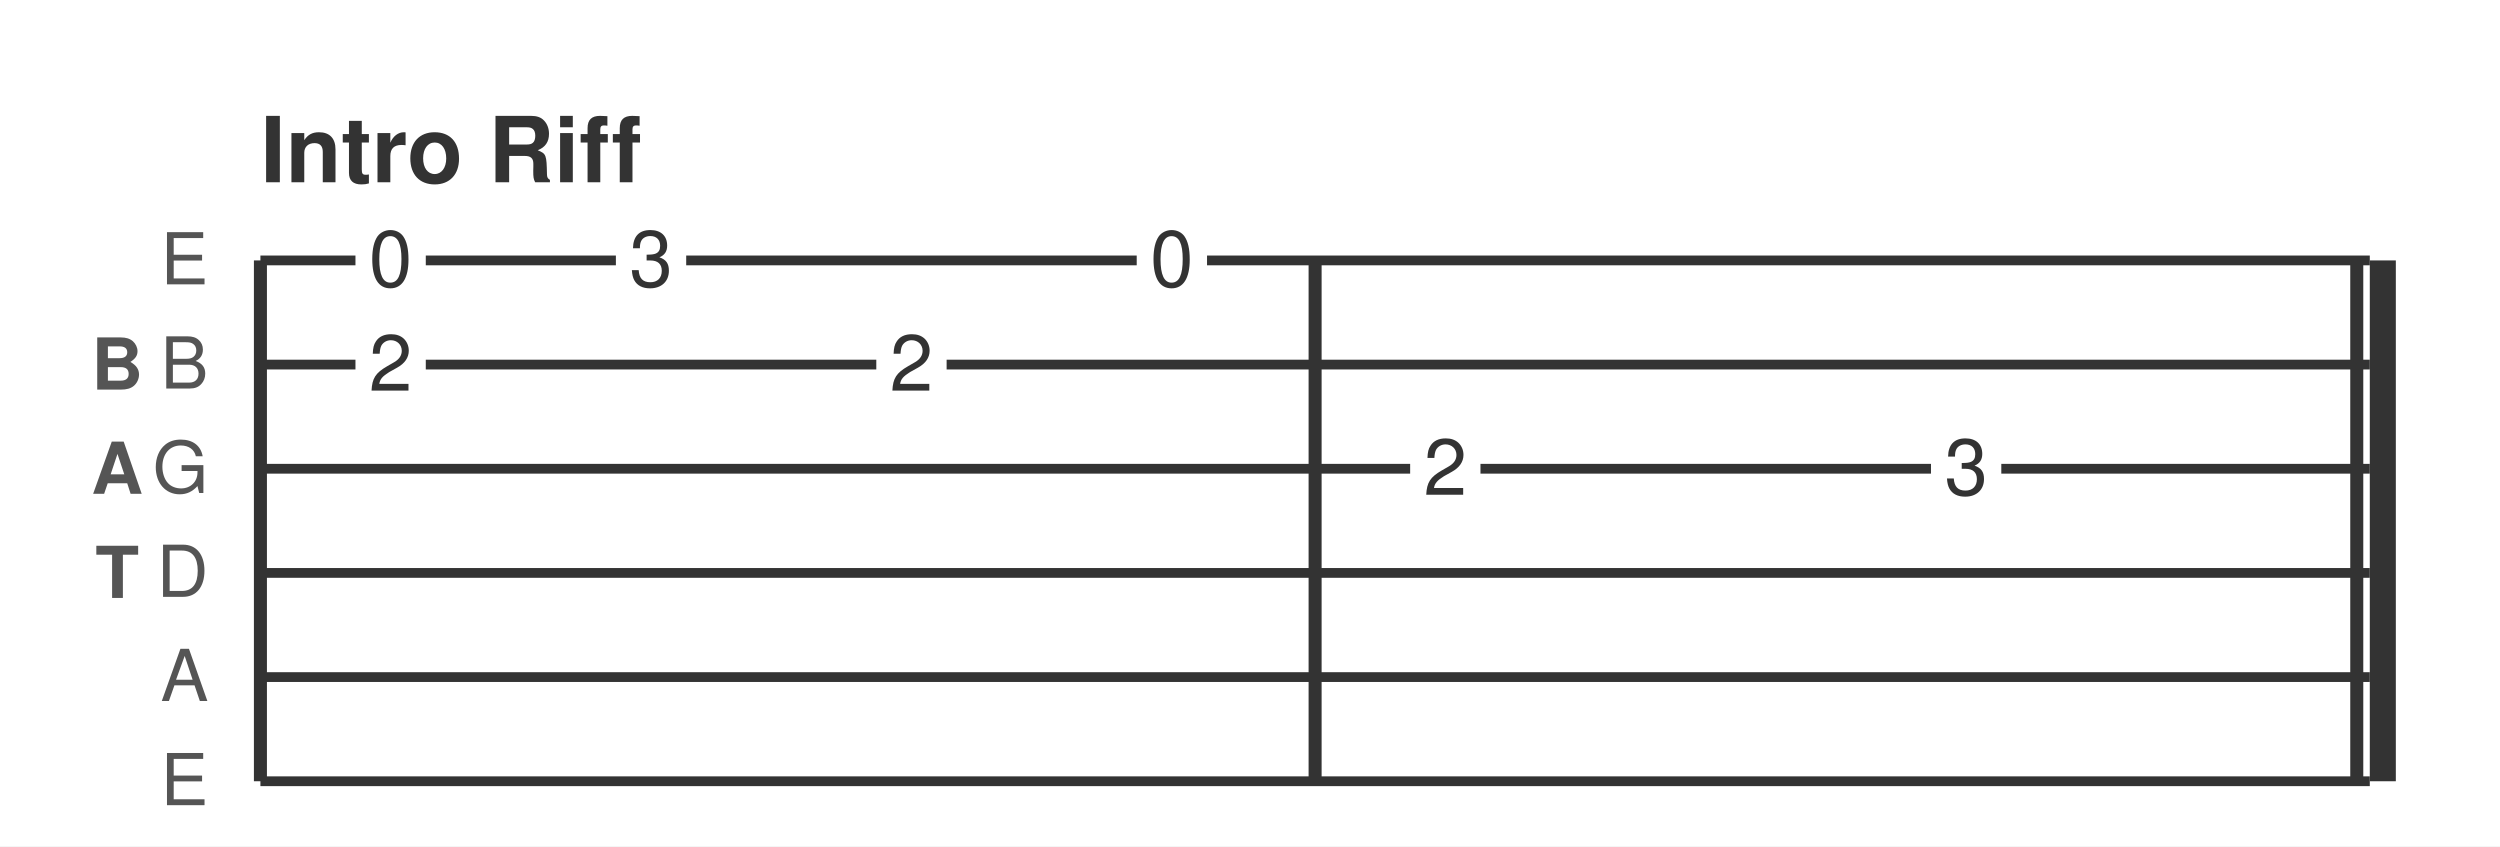
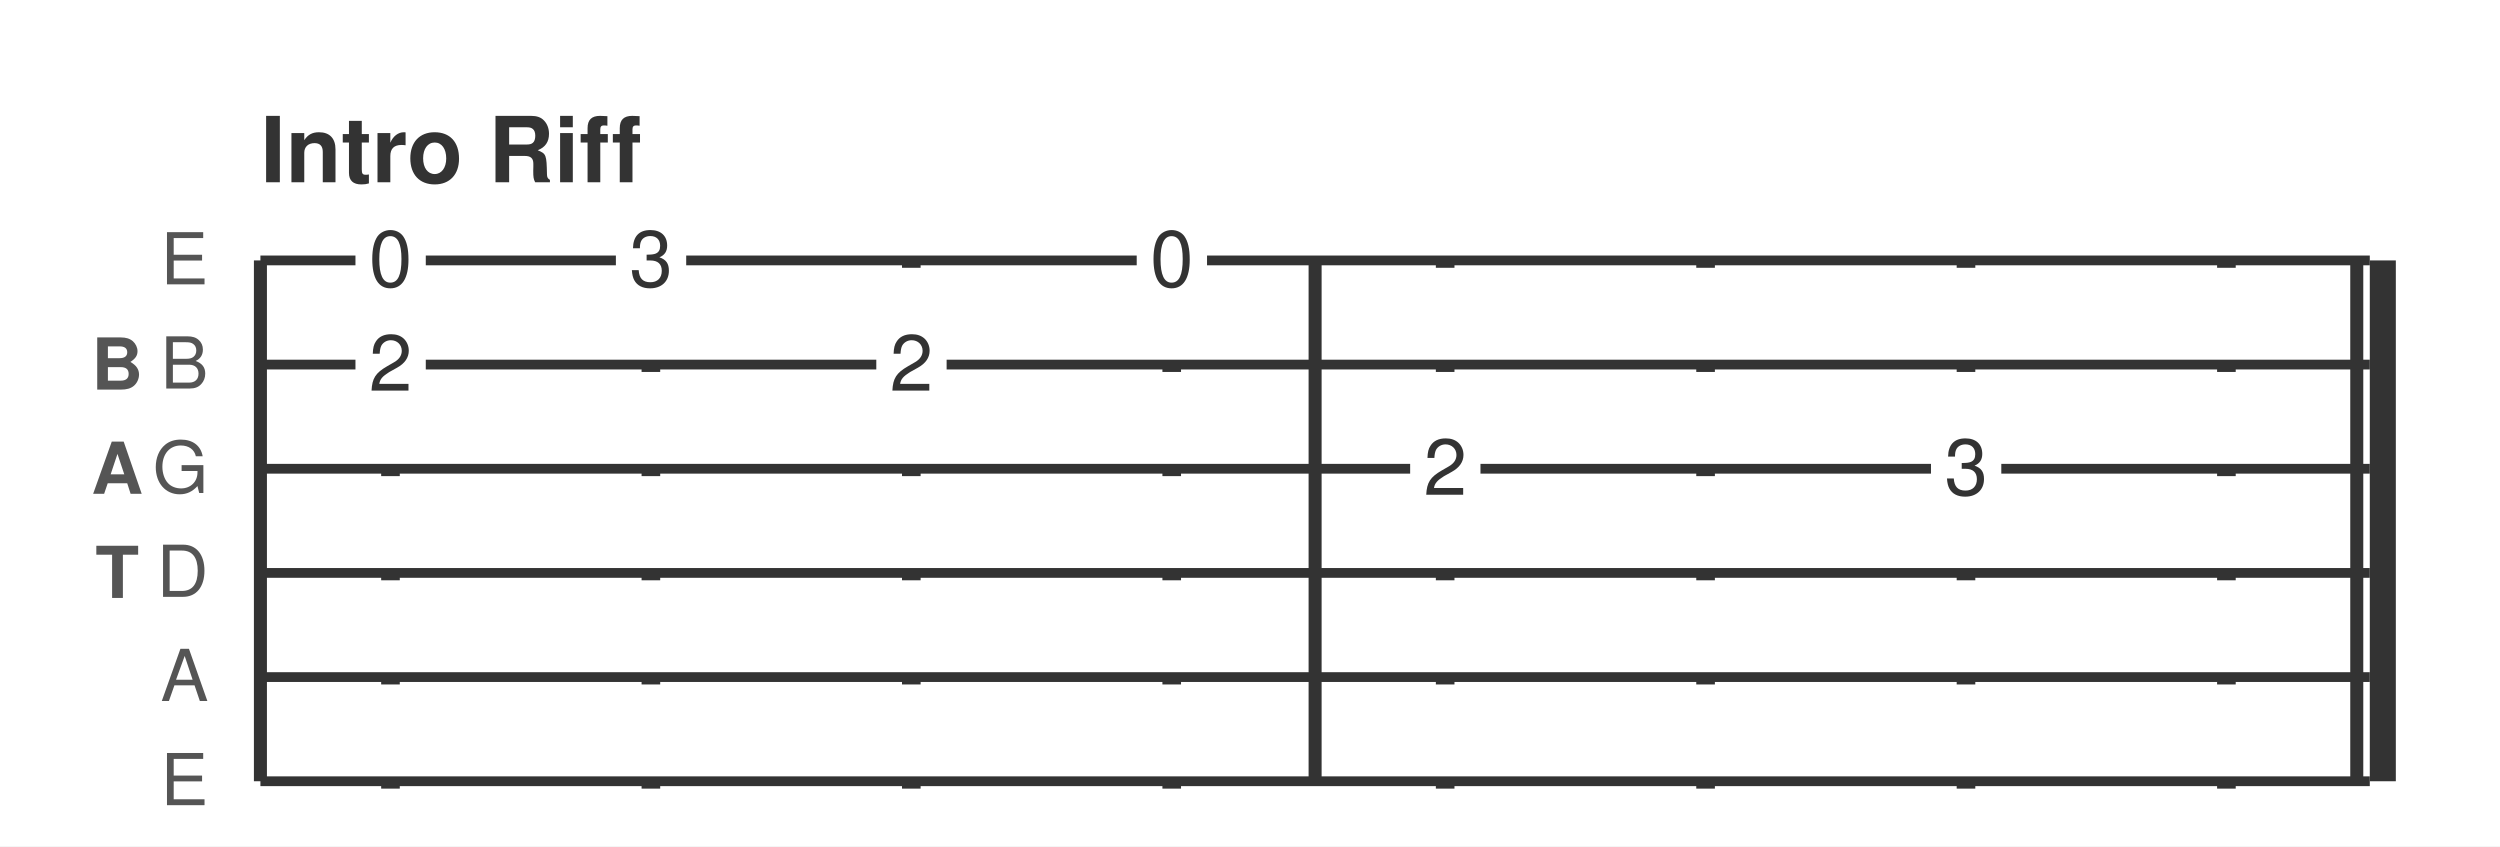
<svg xmlns="http://www.w3.org/2000/svg" width="384" height="130">
  <rect x="0" y="0" width="384" height="130" fill="#ffffff" />
  <text x="40" y="28" text-anchor="start" dominant-baseline="auto" fill="#333333" font-family="Helvetica, Arial, sans-serif" font-size="14" font-weight="bold">Intro Riff</text>
  <line x1="40" y1="120" x2="364" y2="120" stroke="#333333" stroke-width="1.5" />
  <line x1="40" y1="104" x2="364" y2="104" stroke="#333333" stroke-width="1.5" />
  <line x1="40" y1="88" x2="364" y2="88" stroke="#333333" stroke-width="1.5" />
  <line x1="40" y1="72" x2="364" y2="72" stroke="#333333" stroke-width="1.5" />
  <line x1="40" y1="56" x2="364" y2="56" stroke="#333333" stroke-width="1.5" />
  <line x1="40" y1="40" x2="364" y2="40" stroke="#333333" stroke-width="1.5" />
  <text x="18" y="88" text-anchor="middle" dominant-baseline="middle" fill="#555555" font-family="Helvetica, Arial, sans-serif" font-size="11" font-weight="bold">T</text>
  <text x="18" y="72" text-anchor="middle" dominant-baseline="middle" fill="#555555" font-family="Helvetica, Arial, sans-serif" font-size="11" font-weight="bold">A</text>
  <text x="18" y="56" text-anchor="middle" dominant-baseline="middle" fill="#555555" font-family="Helvetica, Arial, sans-serif" font-size="11" font-weight="bold">B</text>
  <text x="32" y="120" text-anchor="end" dominant-baseline="middle" fill="#555555" font-family="Helvetica, Arial, sans-serif" font-size="11">E</text>
  <text x="32" y="104" text-anchor="end" dominant-baseline="middle" fill="#555555" font-family="Helvetica, Arial, sans-serif" font-size="11">A</text>
  <text x="32" y="88" text-anchor="end" dominant-baseline="middle" fill="#555555" font-family="Helvetica, Arial, sans-serif" font-size="11">D</text>
  <text x="32" y="72" text-anchor="end" dominant-baseline="middle" fill="#555555" font-family="Helvetica, Arial, sans-serif" font-size="11">G</text>
  <text x="32" y="56" text-anchor="end" dominant-baseline="middle" fill="#555555" font-family="Helvetica, Arial, sans-serif" font-size="11">B</text>
  <text x="32" y="40" text-anchor="end" dominant-baseline="middle" fill="#555555" font-family="Helvetica, Arial, sans-serif" font-size="11">E</text>
  <line x1="40" y1="120" x2="40" y2="40" stroke="#333333" stroke-width="2" />
+   <text x="60" y="120" text-anchor="middle" dominant-baseline="middle" fill="#333333" font-family="Helvetica, Arial, sans-serif" font-size="12">-</text>
+   <text x="60" y="104" text-anchor="middle" dominant-baseline="middle" fill="#333333" font-family="Helvetica, Arial, sans-serif" font-size="12">-</text>
+   <text x="60" y="88" text-anchor="middle" dominant-baseline="middle" fill="#333333" font-family="Helvetica, Arial, sans-serif" font-size="12">-</text>
+   <text x="60" y="72" text-anchor="middle" dominant-baseline="middle" fill="#333333" font-family="Helvetica, Arial, sans-serif" font-size="12">-</text>
  <rect x="54.6" y="49.6" width="10.8" height="12.8" fill="#ffffff" />
  <text x="60" y="56" text-anchor="middle" dominant-baseline="middle" fill="#333333" font-family="Helvetica, Arial, sans-serif" font-size="12">2</text>
  <rect x="54.6" y="33.6" width="10.8" height="12.8" fill="#ffffff" />
  <text x="60" y="40" text-anchor="middle" dominant-baseline="middle" fill="#333333" font-family="Helvetica, Arial, sans-serif" font-size="12">0</text>
+   <text x="100" y="120" text-anchor="middle" dominant-baseline="middle" fill="#333333" font-family="Helvetica, Arial, sans-serif" font-size="12">-</text>
+   <text x="100" y="104" text-anchor="middle" dominant-baseline="middle" fill="#333333" font-family="Helvetica, Arial, sans-serif" font-size="12">-</text>
+   <text x="100" y="88" text-anchor="middle" dominant-baseline="middle" fill="#333333" font-family="Helvetica, Arial, sans-serif" font-size="12">-</text>
+   <text x="100" y="72" text-anchor="middle" dominant-baseline="middle" fill="#333333" font-family="Helvetica, Arial, sans-serif" font-size="12">-</text>
+   <text x="100" y="56" text-anchor="middle" dominant-baseline="middle" fill="#333333" font-family="Helvetica, Arial, sans-serif" font-size="12">-</text>
  <rect x="94.6" y="33.6" width="10.8" height="12.8" fill="#ffffff" />
  <text x="100" y="40" text-anchor="middle" dominant-baseline="middle" fill="#333333" font-family="Helvetica, Arial, sans-serif" font-size="12">3</text>
+   <text x="140" y="120" text-anchor="middle" dominant-baseline="middle" fill="#333333" font-family="Helvetica, Arial, sans-serif" font-size="12">-</text>
+   <text x="140" y="104" text-anchor="middle" dominant-baseline="middle" fill="#333333" font-family="Helvetica, Arial, sans-serif" font-size="12">-</text>
+   <text x="140" y="88" text-anchor="middle" dominant-baseline="middle" fill="#333333" font-family="Helvetica, Arial, sans-serif" font-size="12">-</text>
+   <text x="140" y="72" text-anchor="middle" dominant-baseline="middle" fill="#333333" font-family="Helvetica, Arial, sans-serif" font-size="12">-</text>
  <rect x="134.6" y="49.6" width="10.8" height="12.8" fill="#ffffff" />
  <text x="140" y="56" text-anchor="middle" dominant-baseline="middle" fill="#333333" font-family="Helvetica, Arial, sans-serif" font-size="12">2</text>
+   <text x="140" y="40" text-anchor="middle" dominant-baseline="middle" fill="#333333" font-family="Helvetica, Arial, sans-serif" font-size="12">-</text>
+   <text x="180" y="120" text-anchor="middle" dominant-baseline="middle" fill="#333333" font-family="Helvetica, Arial, sans-serif" font-size="12">-</text>
+   <text x="180" y="104" text-anchor="middle" dominant-baseline="middle" fill="#333333" font-family="Helvetica, Arial, sans-serif" font-size="12">-</text>
+   <text x="180" y="88" text-anchor="middle" dominant-baseline="middle" fill="#333333" font-family="Helvetica, Arial, sans-serif" font-size="12">-</text>
+   <text x="180" y="72" text-anchor="middle" dominant-baseline="middle" fill="#333333" font-family="Helvetica, Arial, sans-serif" font-size="12">-</text>
+   <text x="180" y="56" text-anchor="middle" dominant-baseline="middle" fill="#333333" font-family="Helvetica, Arial, sans-serif" font-size="12">-</text>
  <rect x="174.6" y="33.6" width="10.8" height="12.8" fill="#ffffff" />
  <text x="180" y="40" text-anchor="middle" dominant-baseline="middle" fill="#333333" font-family="Helvetica, Arial, sans-serif" font-size="12">0</text>
  <line x1="202" y1="120" x2="202" y2="40" stroke="#333333" stroke-width="2" />
+   <text x="222" y="120" text-anchor="middle" dominant-baseline="middle" fill="#333333" font-family="Helvetica, Arial, sans-serif" font-size="12">-</text>
+   <text x="222" y="104" text-anchor="middle" dominant-baseline="middle" fill="#333333" font-family="Helvetica, Arial, sans-serif" font-size="12">-</text>
+   <text x="222" y="88" text-anchor="middle" dominant-baseline="middle" fill="#333333" font-family="Helvetica, Arial, sans-serif" font-size="12">-</text>
  <rect x="216.6" y="65.6" width="10.8" height="12.8" fill="#ffffff" />
  <text x="222" y="72" text-anchor="middle" dominant-baseline="middle" fill="#333333" font-family="Helvetica, Arial, sans-serif" font-size="12">2</text>
+   <text x="222" y="56" text-anchor="middle" dominant-baseline="middle" fill="#333333" font-family="Helvetica, Arial, sans-serif" font-size="12">-</text>
+   <text x="222" y="40" text-anchor="middle" dominant-baseline="middle" fill="#333333" font-family="Helvetica, Arial, sans-serif" font-size="12">-</text>
+   <text x="262" y="120" text-anchor="middle" dominant-baseline="middle" fill="#333333" font-family="Helvetica, Arial, sans-serif" font-size="12">-</text>
+   <text x="262" y="104" text-anchor="middle" dominant-baseline="middle" fill="#333333" font-family="Helvetica, Arial, sans-serif" font-size="12">-</text>
+   <text x="262" y="88" text-anchor="middle" dominant-baseline="middle" fill="#333333" font-family="Helvetica, Arial, sans-serif" font-size="12">-</text>
+   <text x="262" y="72" text-anchor="middle" dominant-baseline="middle" fill="#333333" font-family="Helvetica, Arial, sans-serif" font-size="12">-</text>
+   <text x="262" y="56" text-anchor="middle" dominant-baseline="middle" fill="#333333" font-family="Helvetica, Arial, sans-serif" font-size="12">-</text>
+   <text x="262" y="40" text-anchor="middle" dominant-baseline="middle" fill="#333333" font-family="Helvetica, Arial, sans-serif" font-size="12">-</text>
+   <text x="302" y="120" text-anchor="middle" dominant-baseline="middle" fill="#333333" font-family="Helvetica, Arial, sans-serif" font-size="12">-</text>
+   <text x="302" y="104" text-anchor="middle" dominant-baseline="middle" fill="#333333" font-family="Helvetica, Arial, sans-serif" font-size="12">-</text>
+   <text x="302" y="88" text-anchor="middle" dominant-baseline="middle" fill="#333333" font-family="Helvetica, Arial, sans-serif" font-size="12">-</text>
  <rect x="296.6" y="65.6" width="10.8" height="12.8" fill="#ffffff" />
  <text x="302" y="72" text-anchor="middle" dominant-baseline="middle" fill="#333333" font-family="Helvetica, Arial, sans-serif" font-size="12">3</text>
+   <text x="302" y="56" text-anchor="middle" dominant-baseline="middle" fill="#333333" font-family="Helvetica, Arial, sans-serif" font-size="12">-</text>
+   <text x="302" y="40" text-anchor="middle" dominant-baseline="middle" fill="#333333" font-family="Helvetica, Arial, sans-serif" font-size="12">-</text>
+   <text x="342" y="120" text-anchor="middle" dominant-baseline="middle" fill="#333333" font-family="Helvetica, Arial, sans-serif" font-size="12">-</text>
+   <text x="342" y="104" text-anchor="middle" dominant-baseline="middle" fill="#333333" font-family="Helvetica, Arial, sans-serif" font-size="12">-</text>
+   <text x="342" y="88" text-anchor="middle" dominant-baseline="middle" fill="#333333" font-family="Helvetica, Arial, sans-serif" font-size="12">-</text>
+   <text x="342" y="72" text-anchor="middle" dominant-baseline="middle" fill="#333333" font-family="Helvetica, Arial, sans-serif" font-size="12">-</text>
+   <text x="342" y="56" text-anchor="middle" dominant-baseline="middle" fill="#333333" font-family="Helvetica, Arial, sans-serif" font-size="12">-</text>
+   <text x="342" y="40" text-anchor="middle" dominant-baseline="middle" fill="#333333" font-family="Helvetica, Arial, sans-serif" font-size="12">-</text>
  <line x1="362" y1="120" x2="362" y2="40" stroke="#333333" stroke-width="2" />
  <line x1="366" y1="120" x2="366" y2="40" stroke="#333333" stroke-width="4" />
</svg>
